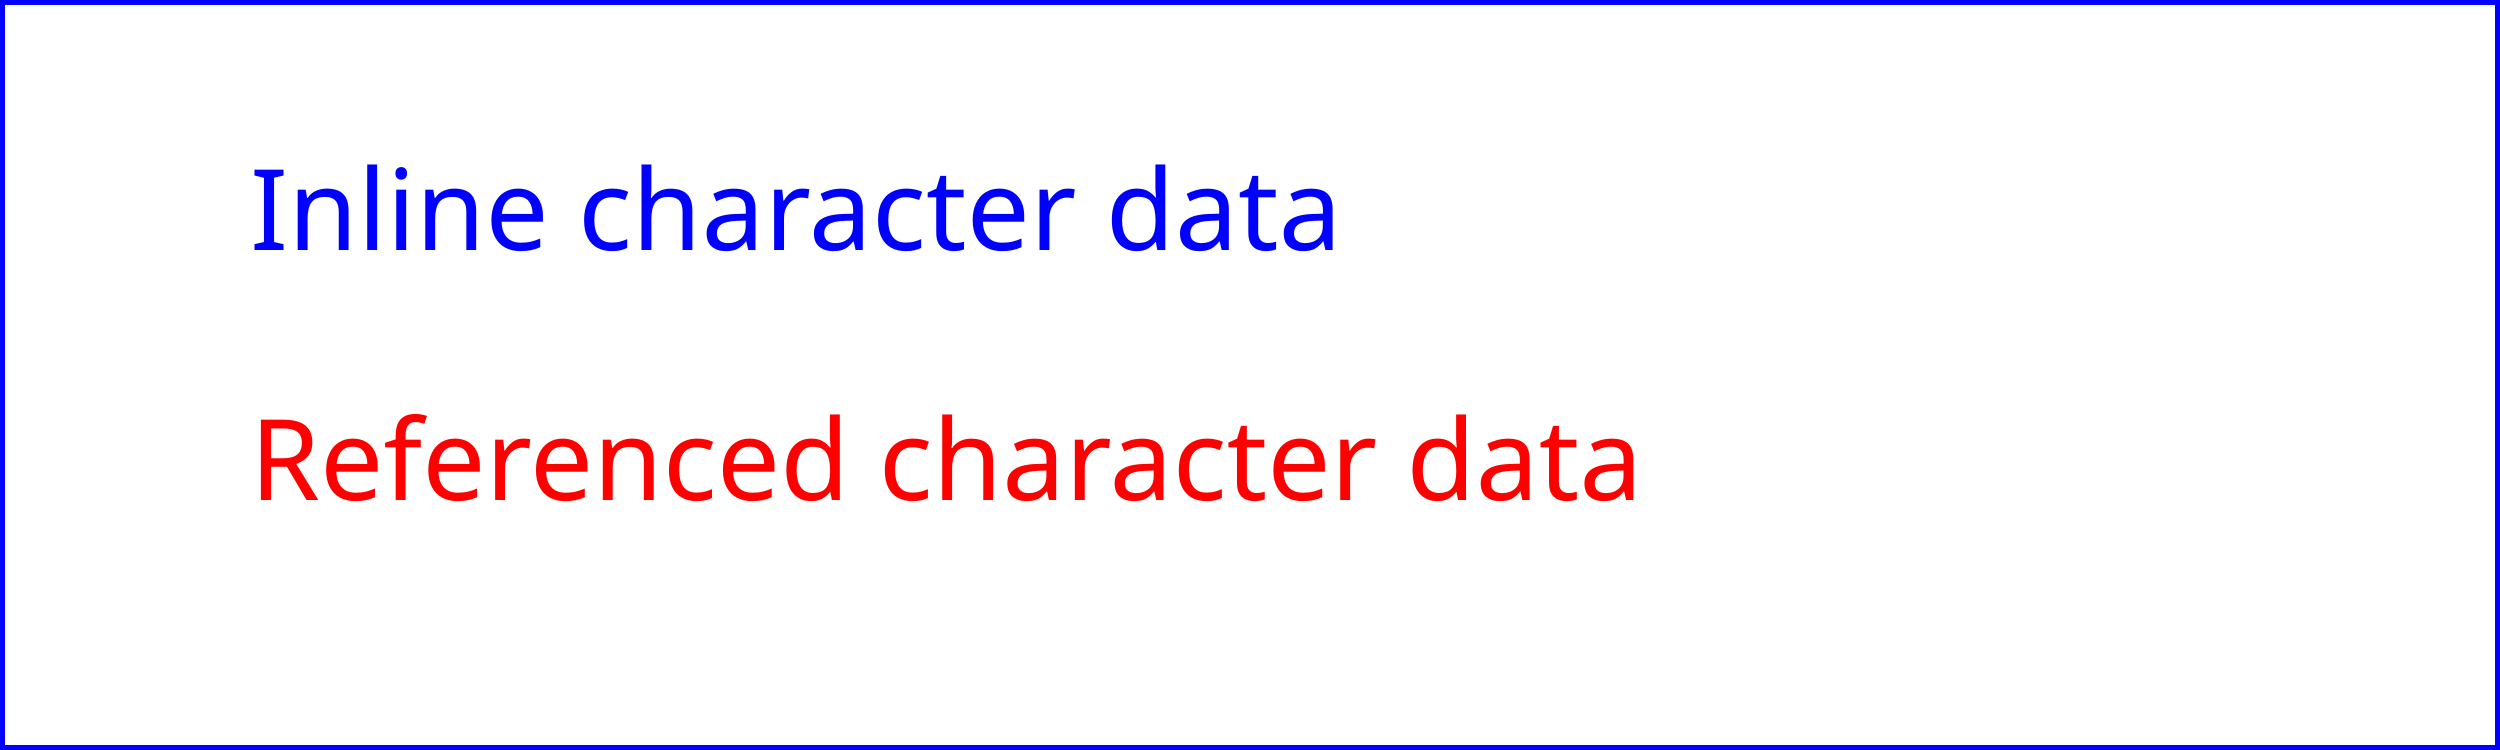
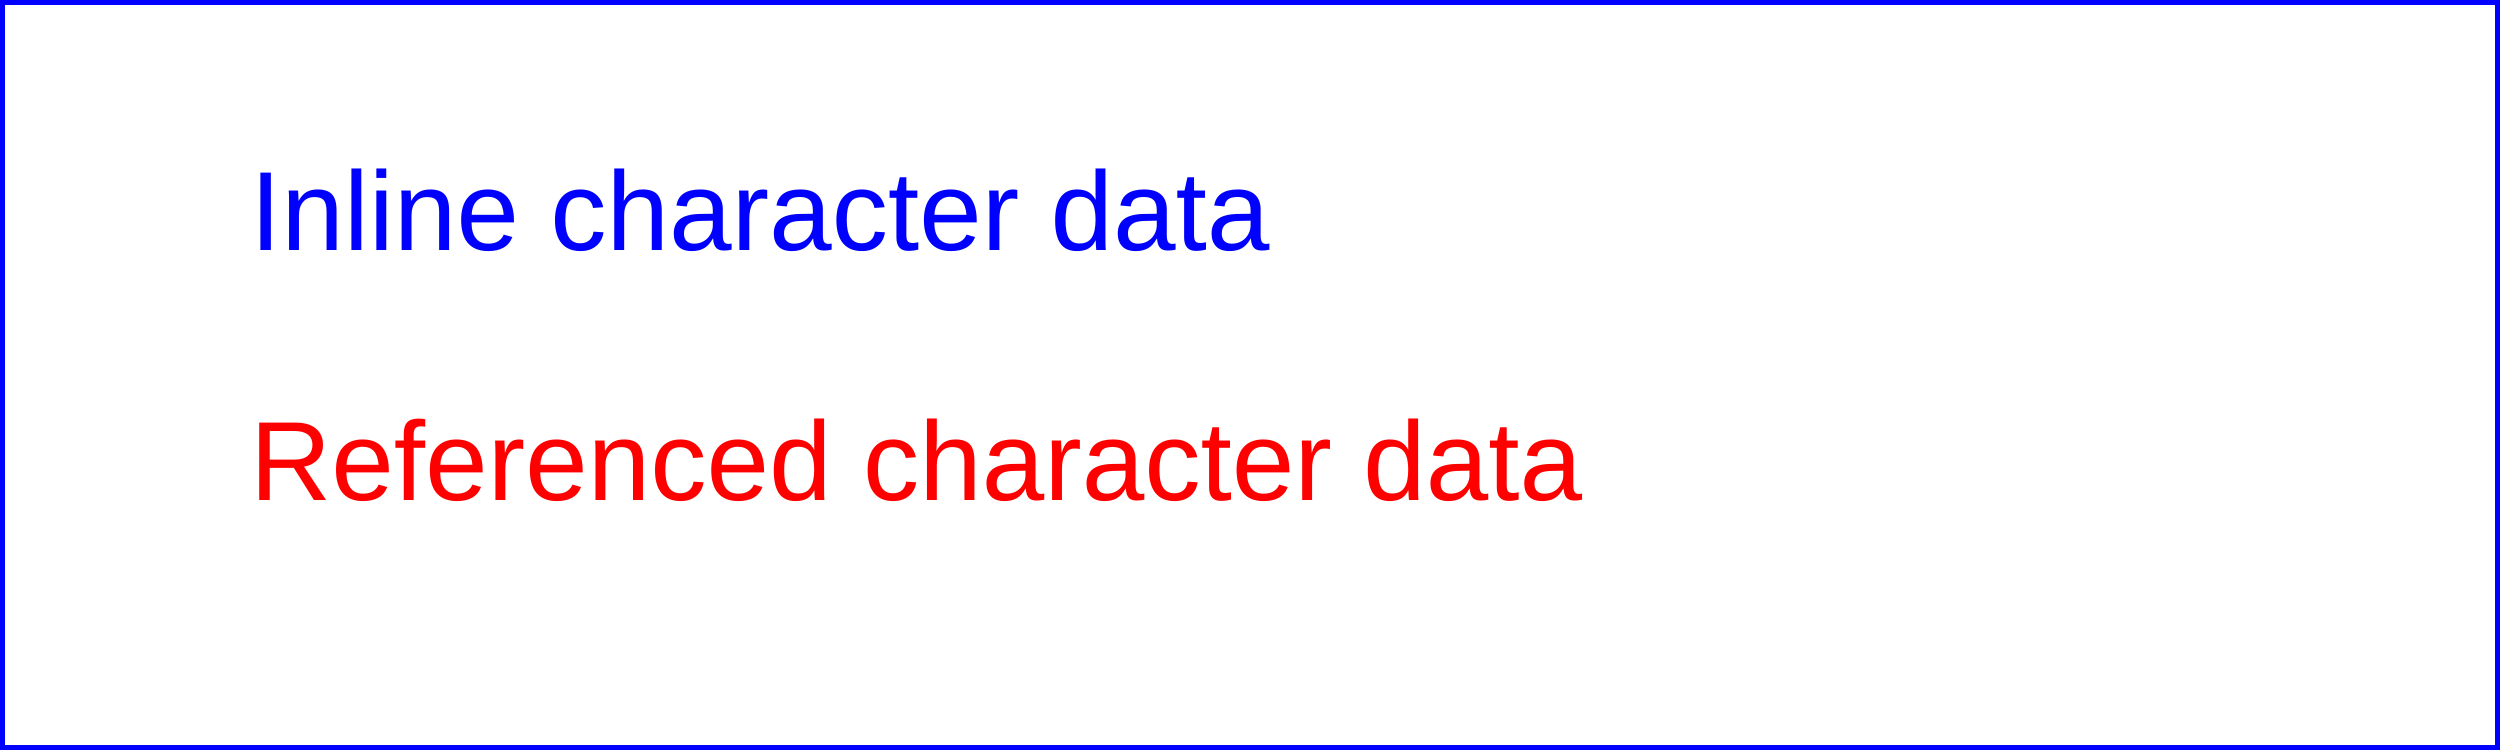
<svg xmlns="http://www.w3.org/2000/svg" xmlns:xlink="http://www.w3.org/1999/xlink" width="10cm" height="3cm" viewBox="0 0 1000 300" version="1.1">
  <defs>
    <text id="ReferencedText">
      Referenced character data
    </text>
  </defs>
-   <text x="100" y="100" font-size="45" fill="blue" font-family="Verdana">
+   <text x="100" y="100" font-size="45" fill="blue" font-family="Liberation Sans">
    Inline character data
  </text>
-   <text x="100" y="200" font-size="45" fill="red" font-family="Verdana">
+   <text x="100" y="200" font-size="45" fill="red" font-family="Liberation Sans">
    <tref xlink:href="#ReferencedText" />
  </text>
  <rect x="1" y="1" width="998" height="298" fill="none" stroke="blue" stroke-width="2" />
</svg>
